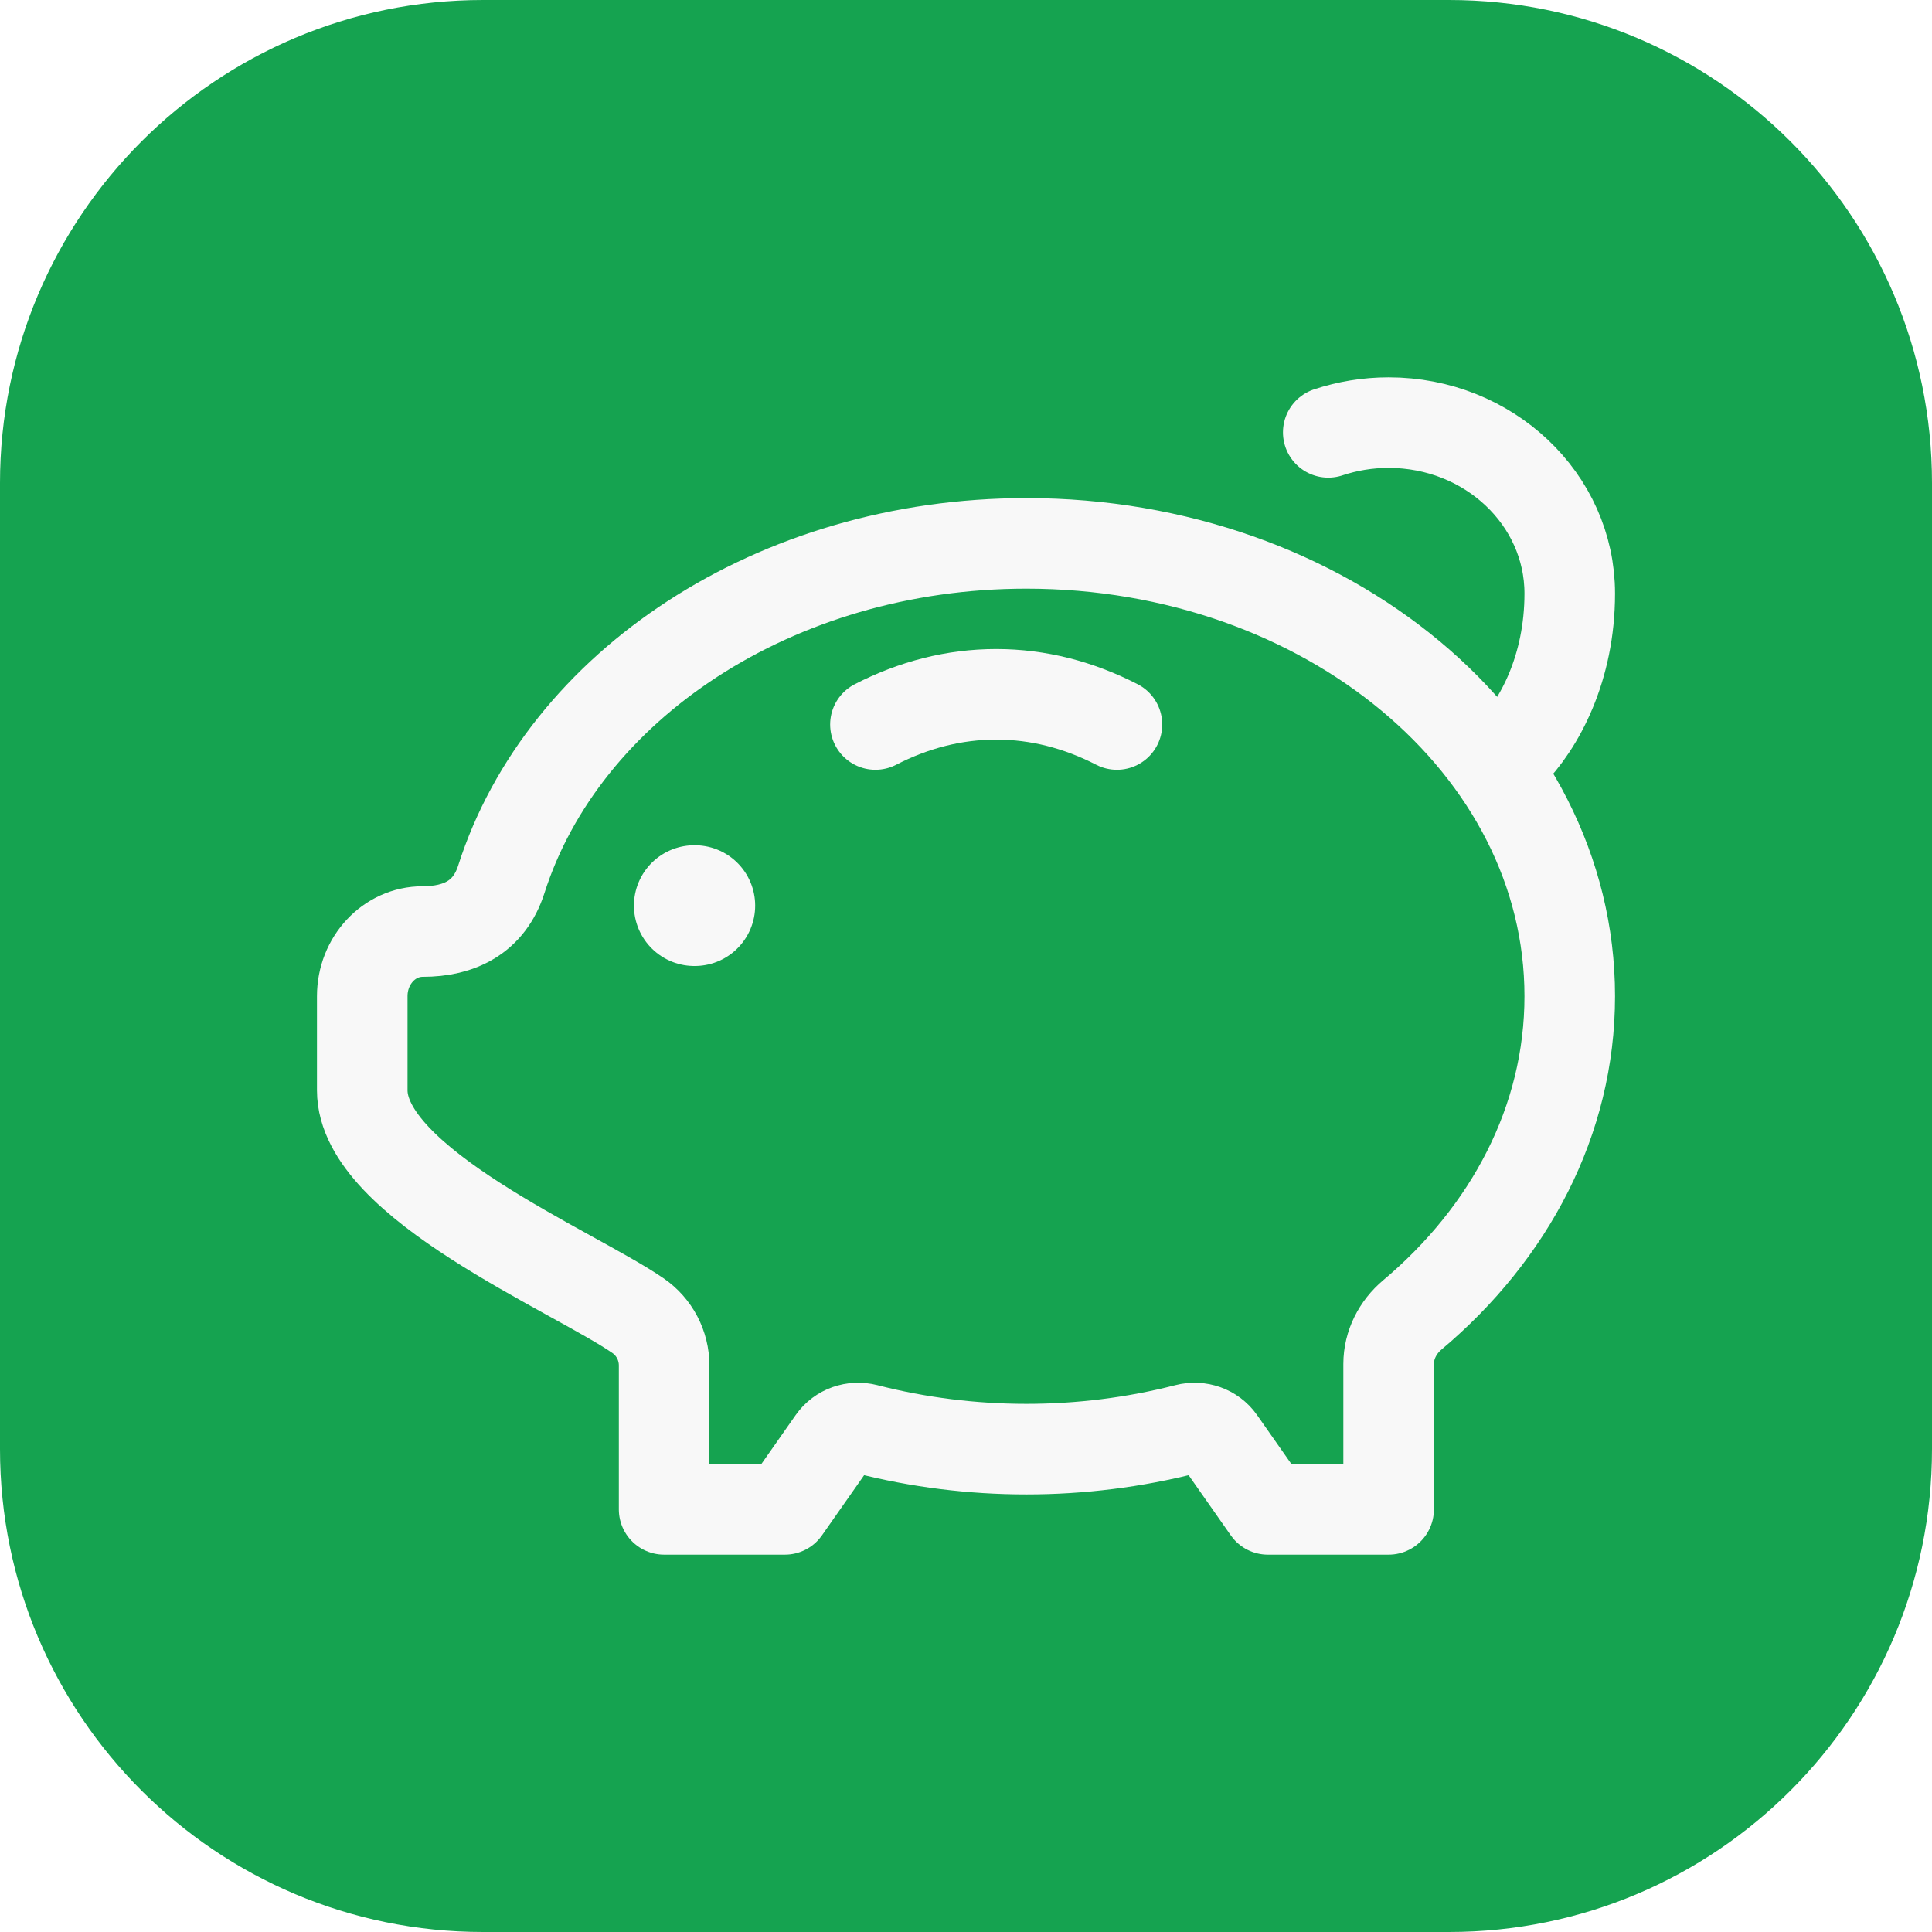
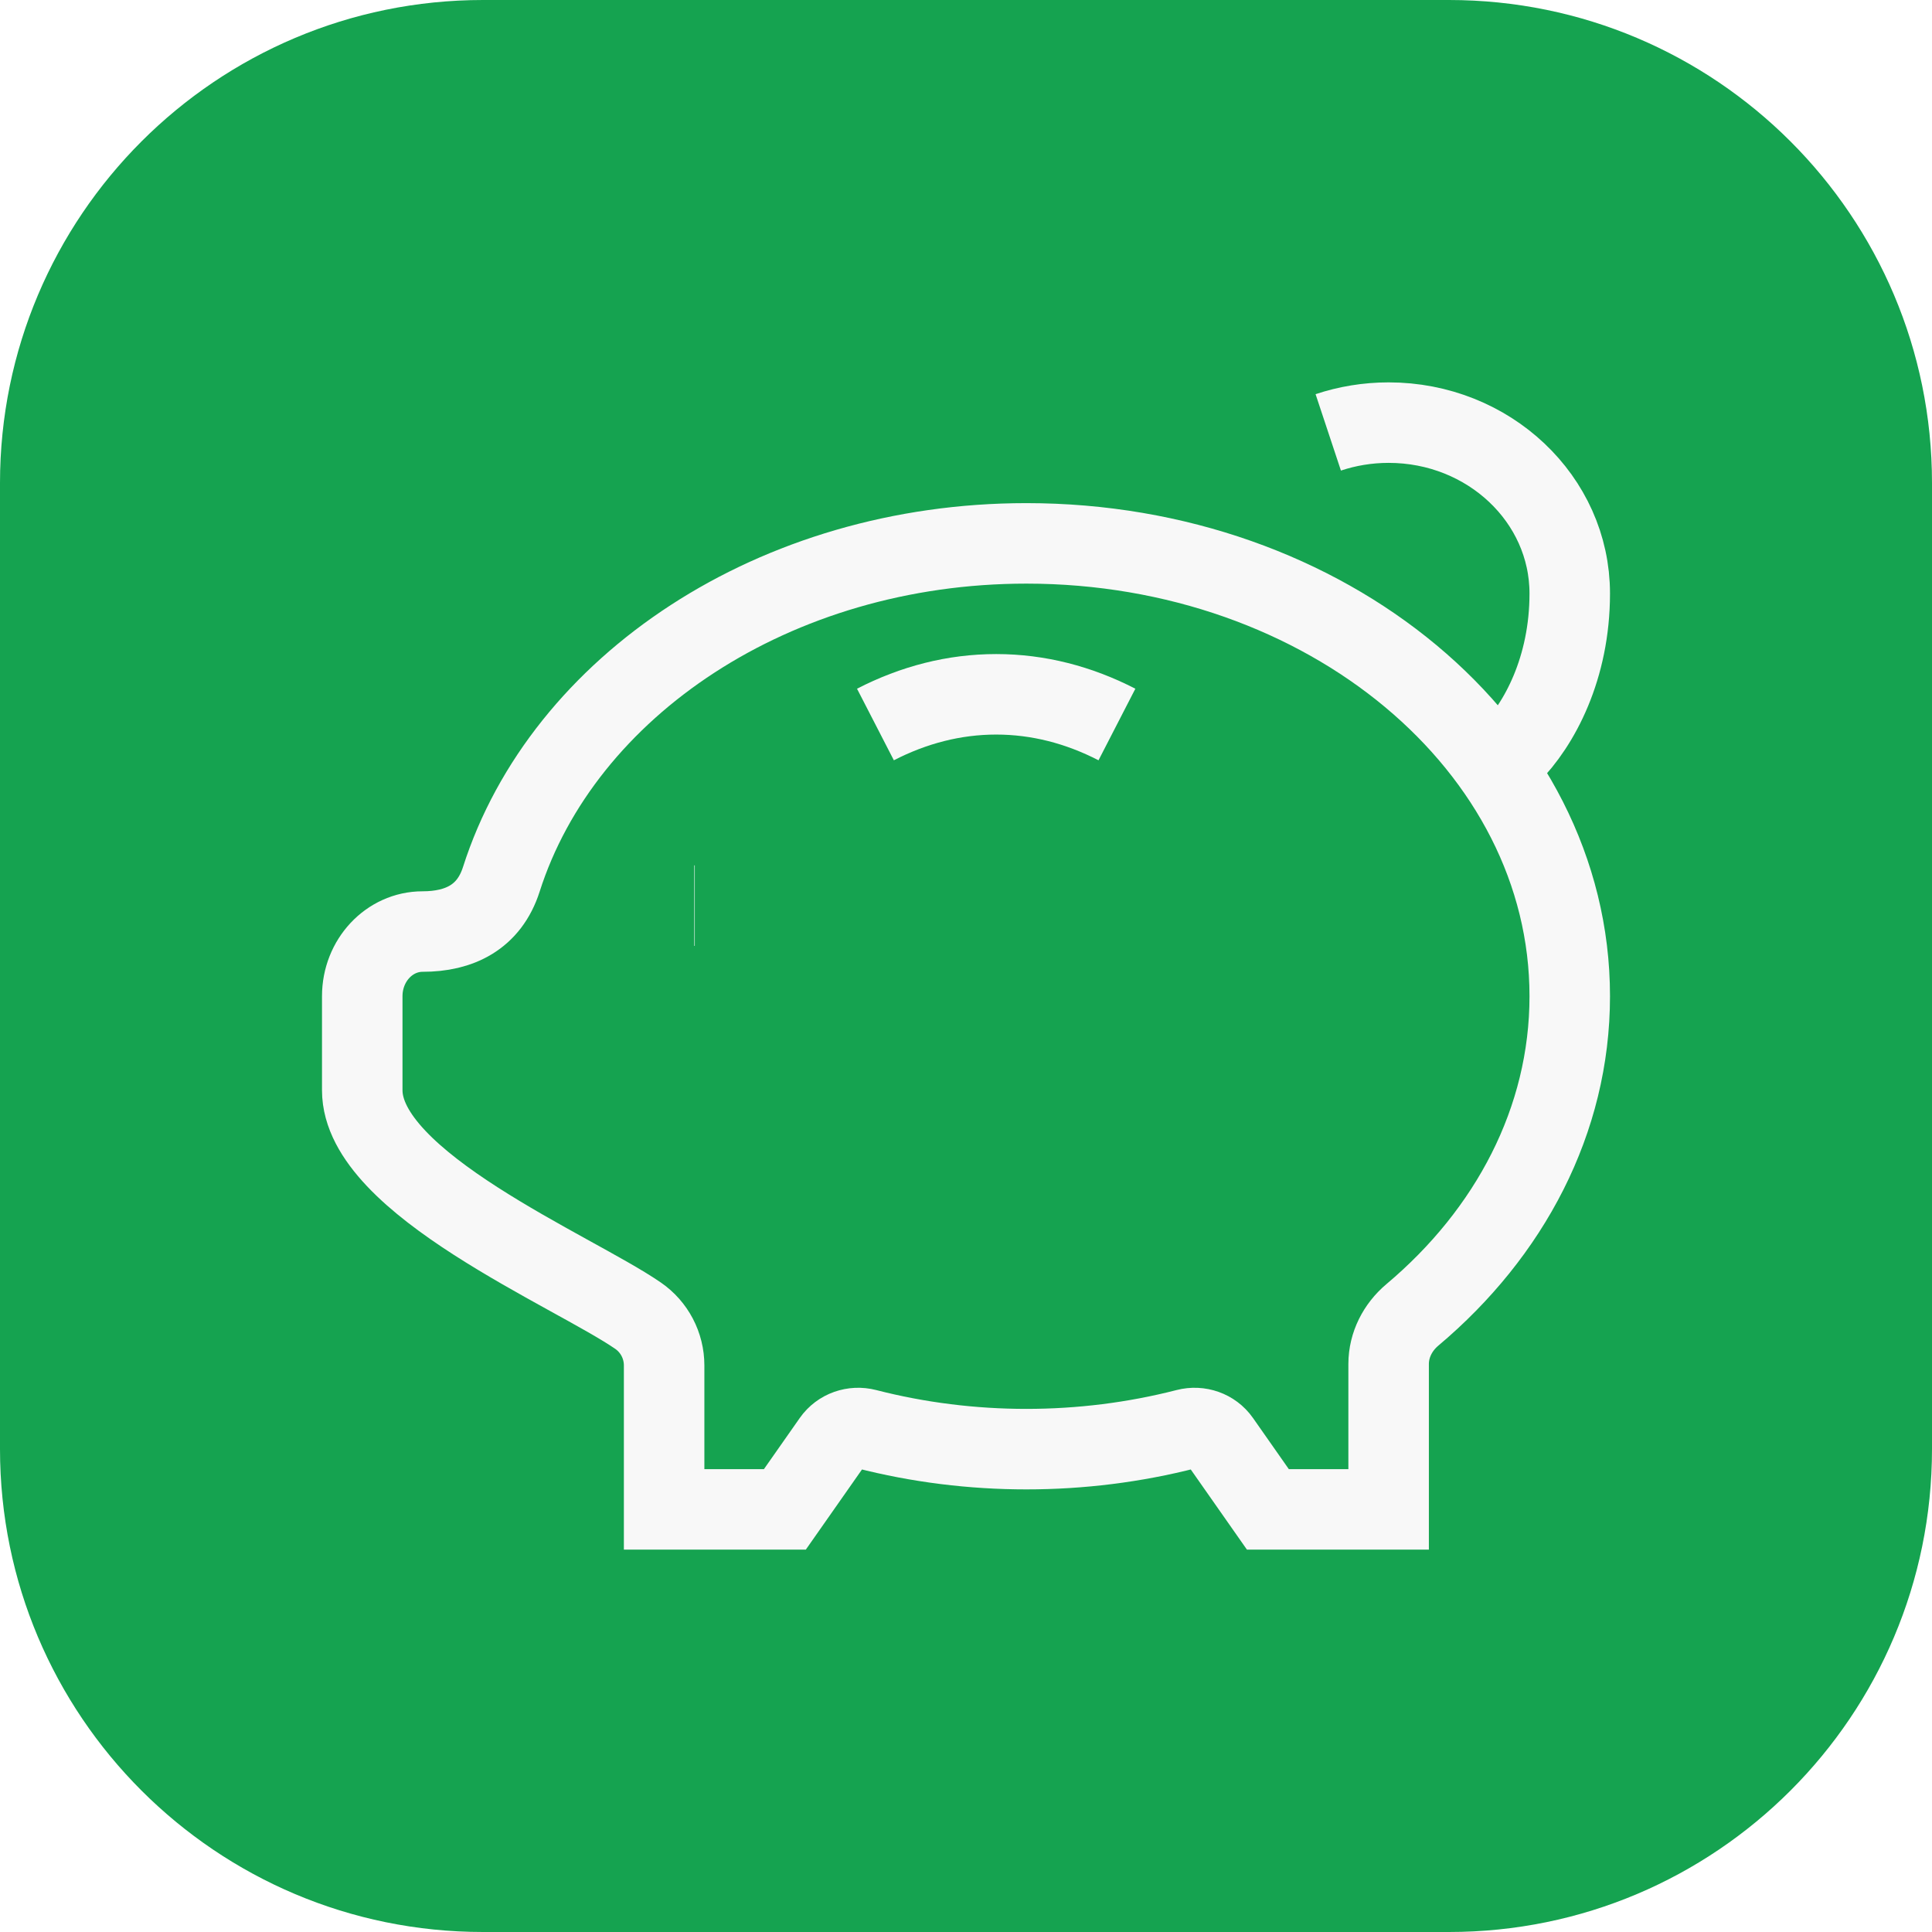
<svg xmlns="http://www.w3.org/2000/svg" width="24" height="24" viewBox="0 0 24 24" fill="none">
  <rect width="24" height="24" rx="6" fill="#15A350" />
-   <path d="M12.75 6.75C16.478 6.75 19.5 9.268 19.5 12.375C19.5 13.919 18.753 15.318 17.545 16.334C17.364 16.486 17.25 16.707 17.25 16.944V18.75H15.75L15.155 17.901C15.062 17.769 14.896 17.712 14.74 17.752C13.444 18.085 12.056 18.085 10.76 17.752C10.604 17.712 10.438 17.769 10.345 17.901L9.75 18.75H8.25V16.962C8.25 16.715 8.129 16.484 7.926 16.344C7.12 15.788 4.5 14.701 4.5 13.544V12.375C4.5 11.931 4.836 11.572 5.25 11.572C5.705 11.572 6.076 11.395 6.227 10.925C6.994 8.521 9.624 6.75 12.75 6.75Z" stroke="#F8F8F8" stroke-width="1.125" stroke-linejoin="round" />
-   <path d="M13.875 9C13.401 8.756 12.897 8.625 12.375 8.625C11.853 8.625 11.349 8.756 10.875 9" stroke="#F8F8F8" stroke-width="1.125" stroke-linecap="round" stroke-linejoin="round" />
-   <path d="M8.625 11.25H8.631" stroke="#F8F8F8" stroke-width="1.5" stroke-linecap="round" stroke-linejoin="round" />
-   <path d="M18.75 9.375C19.125 9 19.5 8.297 19.5 7.373C19.5 6.2 18.493 5.25 17.25 5.25C16.987 5.25 16.735 5.293 16.5 5.371" stroke="#F8F8F8" stroke-width="1.125" stroke-linecap="round" />
+   <path d="M12.75 6.75C16.478 6.75 19.5 9.268 19.5 12.375C19.5 13.919 18.753 15.318 17.545 16.334C17.364 16.486 17.25 16.707 17.25 16.944V18.75H15.75L15.155 17.901C15.062 17.769 14.896 17.712 14.74 17.752C13.444 18.085 12.056 18.085 10.76 17.752C10.604 17.712 10.438 17.769 10.345 17.901L9.75 18.75H8.25V16.962C8.25 16.715 8.129 16.484 7.926 16.344C7.12 15.788 4.5 14.701 4.5 13.544V12.375C4.5 11.931 4.836 11.572 5.25 11.572C5.705 11.572 6.076 11.395 6.227 10.925C6.994 8.521 9.624 6.75 12.75 6.75Z" stroke="#F8F8F8" strokeWidth="1.125" strokeLinejoin="round" />
+   <path d="M13.875 9C13.401 8.756 12.897 8.625 12.375 8.625C11.853 8.625 11.349 8.756 10.875 9" stroke="#F8F8F8" strokeWidth="1.125" strokeLinecap="round" strokeLinejoin="round" />
+   <path d="M8.625 11.25H8.631" stroke="#F8F8F8" strokeWidth="1.5" strokeLinecap="round" strokeLinejoin="round" />
+   <path d="M18.75 9.375C19.125 9 19.5 8.297 19.5 7.373C19.5 6.2 18.493 5.25 17.25 5.25C16.987 5.25 16.735 5.293 16.5 5.371" stroke="#F8F8F8" strokeWidth="1.125" strokeLinecap="round" />
</svg>
